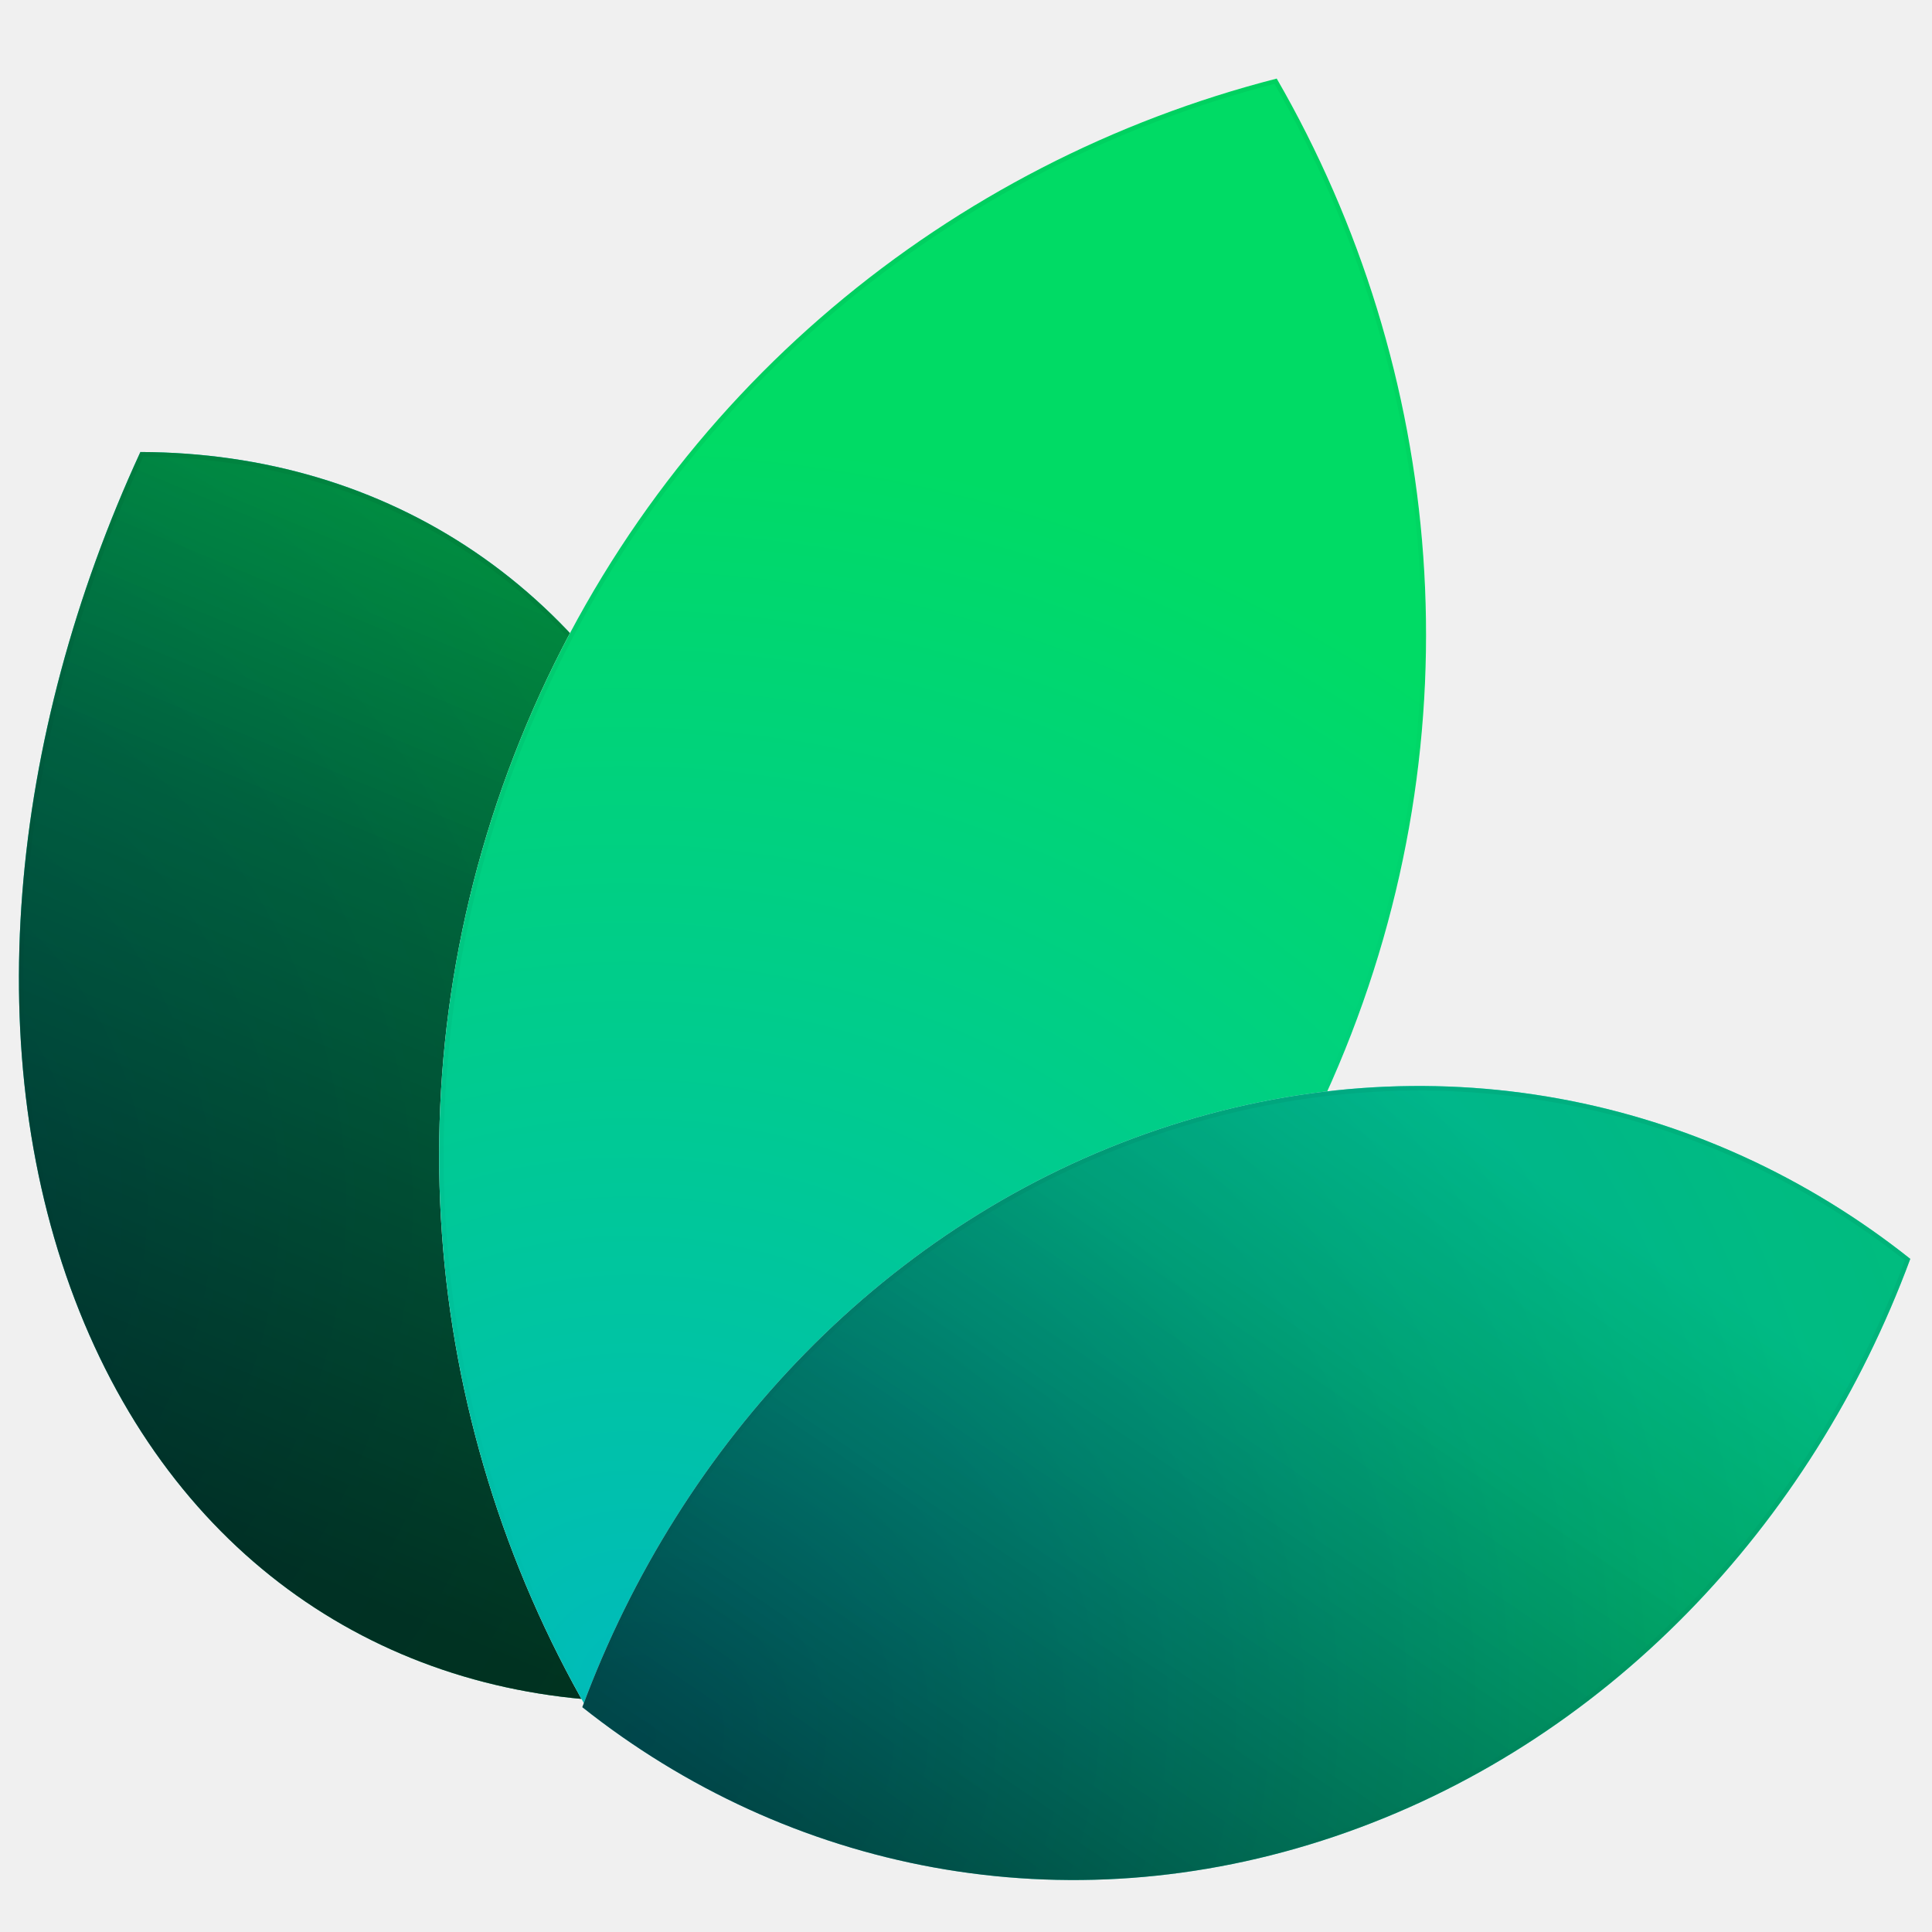
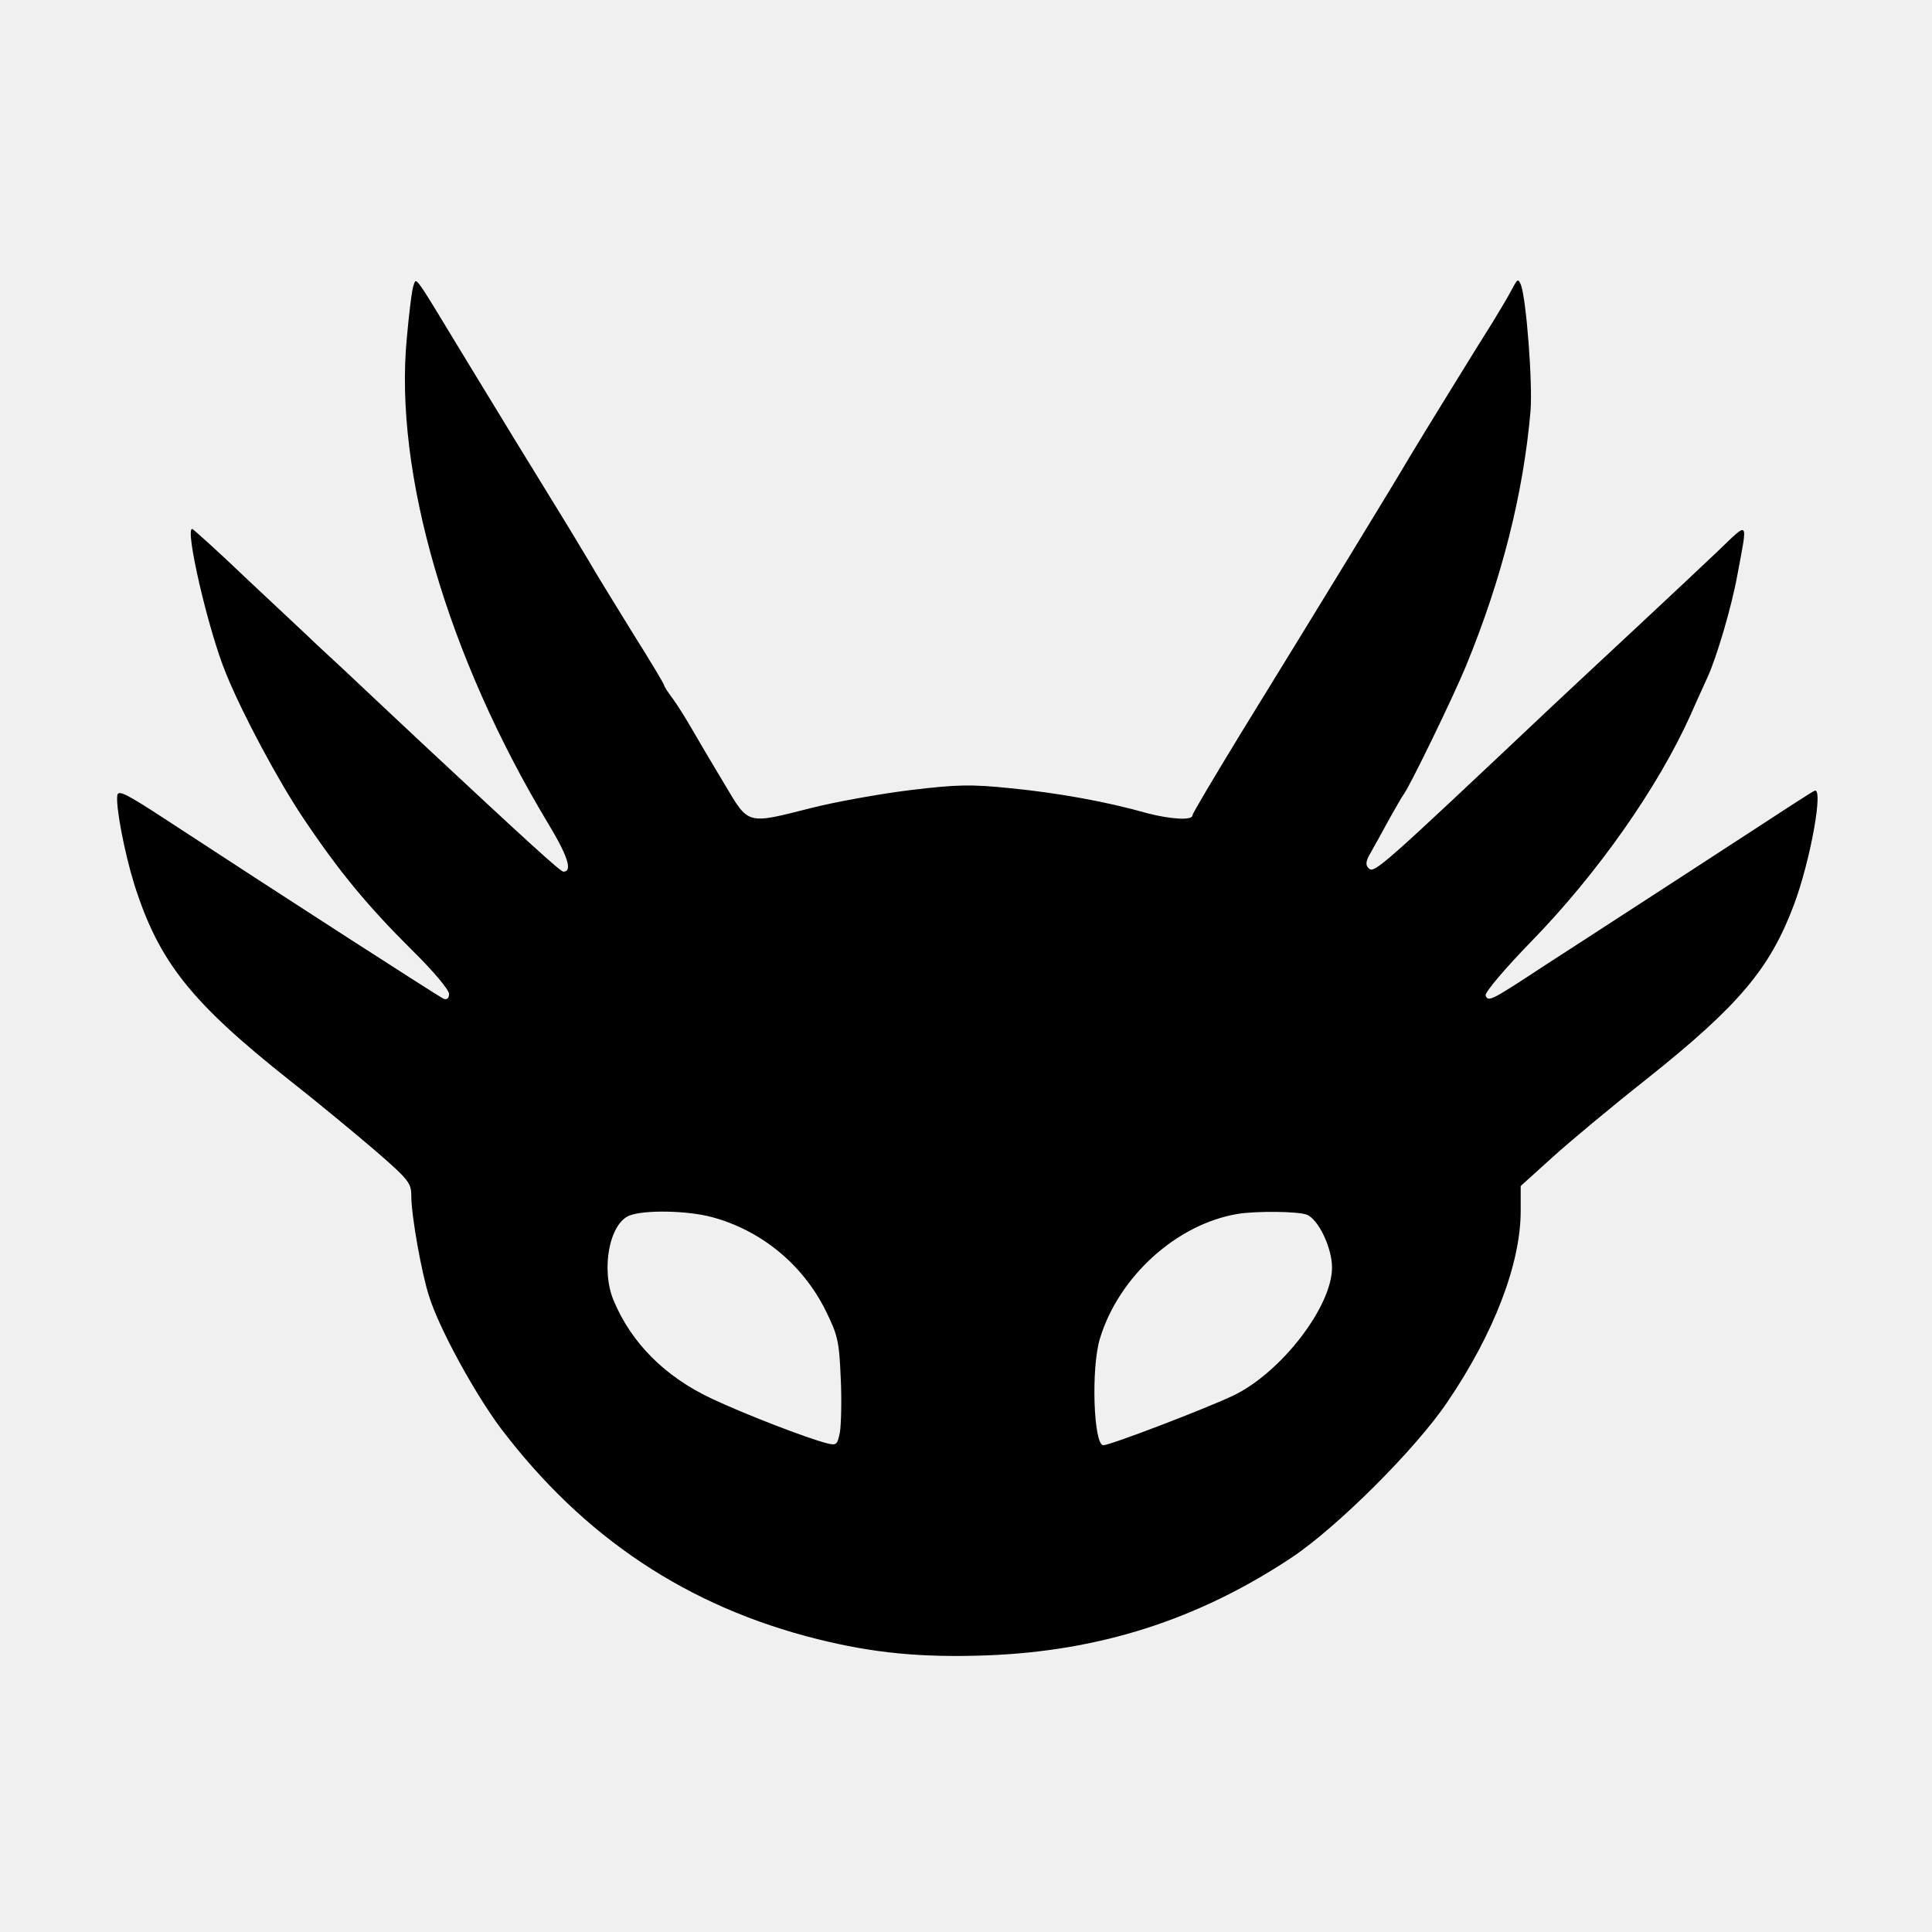
- <svg xmlns="http://www.w3.org/2000/svg" width="24" height="24" viewBox="0 0 24 24" fill="none">
-   <path d="M7.953 21.139C4.896 21.13 2.255 19.458 0.987 16.29C-0.28 13.121 0.109 9.163 1.744 5.615C4.801 5.624 7.442 7.296 8.71 10.465C9.977 13.633 9.588 17.591 7.953 21.139Z" fill="white" />
-   <path d="M7.953 21.139C4.896 21.13 2.255 19.458 0.987 16.29C-0.28 13.121 0.109 9.163 1.744 5.615C4.801 5.624 7.442 7.296 8.71 10.465C9.977 13.633 9.588 17.591 7.953 21.139Z" fill="url(#paint0_radial_101_2703)" />
-   <path d="M7.953 21.139C4.896 21.13 2.255 19.458 0.987 16.29C-0.28 13.121 0.109 9.163 1.744 5.615C4.801 5.624 7.442 7.296 8.71 10.465C9.977 13.633 9.588 17.591 7.953 21.139Z" fill="black" fill-opacity="0.5" style="mix-blend-mode:hard-light" />
-   <path d="M7.953 21.139C4.896 21.13 2.255 19.458 0.987 16.29C-0.28 13.121 0.109 9.163 1.744 5.615C4.801 5.624 7.442 7.296 8.71 10.465C9.977 13.633 9.588 17.591 7.953 21.139Z" fill="url(#paint1_linear_101_2703)" fill-opacity="0.5" style="mix-blend-mode:hard-light" />
-   <path d="M8.684 10.476C9.945 13.63 9.561 17.572 7.935 21.111C4.897 21.096 2.274 19.431 1.013 16.279C-0.248 13.124 0.136 9.182 1.762 5.643C4.8 5.659 7.423 7.324 8.684 10.476Z" stroke="url(#paint2_linear_101_2703)" stroke-opacity="0.05" stroke-width="0.056" />
-   <path d="M7.31 21.257C11.354 20.221 14.884 17.375 16.628 13.236C18.373 9.097 17.945 4.587 15.86 0.976C11.816 2.012 8.287 4.858 6.542 8.998C4.797 13.137 5.225 17.646 7.31 21.257Z" fill="white" />
-   <path d="M7.31 21.257C11.354 20.221 14.884 17.375 16.628 13.236C18.373 9.097 17.945 4.587 15.86 0.976C11.816 2.012 8.287 4.858 6.542 8.998C4.797 13.137 5.225 17.646 7.31 21.257Z" fill="url(#paint3_radial_101_2703)" />
-   <path d="M16.603 13.225C14.864 17.349 11.351 20.187 7.324 21.225C5.253 17.624 4.829 13.132 6.568 9.009C8.306 4.885 11.819 2.047 15.846 1.009C17.918 4.61 18.341 9.101 16.603 13.225Z" stroke="url(#paint4_linear_101_2703)" stroke-opacity="0.05" stroke-width="0.056" />
-   <path d="M7.234 21.207C9.789 23.237 13.21 23.951 16.577 22.814C19.944 21.677 22.506 18.945 23.73 15.638C21.175 13.608 17.754 12.894 14.387 14.031C11.02 15.168 8.458 17.901 7.234 21.207Z" fill="white" />
-   <path d="M7.234 21.207C9.789 23.237 13.21 23.951 16.577 22.814C19.944 21.677 22.506 18.945 23.73 15.638C21.175 13.608 17.754 12.894 14.387 14.031C11.02 15.168 8.458 17.901 7.234 21.207Z" fill="url(#paint5_radial_101_2703)" />
-   <path d="M7.234 21.207C9.789 23.237 13.21 23.951 16.577 22.814C19.944 21.677 22.506 18.945 23.73 15.638C21.175 13.608 17.754 12.894 14.387 14.031C11.02 15.168 8.458 17.901 7.234 21.207Z" fill="black" fill-opacity="0.2" style="mix-blend-mode:hard-light" />
-   <path d="M7.234 21.207C9.789 23.237 13.21 23.951 16.577 22.814C19.944 21.677 22.506 18.945 23.73 15.638C21.175 13.608 17.754 12.894 14.387 14.031C11.02 15.168 8.458 17.901 7.234 21.207Z" fill="url(#paint6_linear_101_2703)" fill-opacity="0.5" style="mix-blend-mode:hard-light" />
-   <path d="M16.568 22.787C13.218 23.918 9.814 23.212 7.267 21.198C8.492 17.907 11.044 15.189 14.396 14.058C17.747 12.927 21.15 13.633 23.697 15.648C22.472 18.938 19.92 21.656 16.568 22.787Z" stroke="url(#paint7_linear_101_2703)" stroke-opacity="0.05" stroke-width="0.056" />
-   <defs>
-     <radialGradient id="paint0_radial_101_2703" cx="0" cy="0" r="1" gradientUnits="userSpaceOnUse" gradientTransform="translate(-3.00503 15.023) rotate(-10.029) scale(17.9572 17.784)">
-       <stop stop-color="#00B0BB" />
-       <stop offset="1" stop-color="#00DB65" />
-     </radialGradient>
-     <linearGradient id="paint1_linear_101_2703" x1="7.39" y1="4.813" x2="1.63" y2="18.689" gradientUnits="userSpaceOnUse">
-       <stop stop-color="#18E299" />
-       <stop offset="1" />
-     </linearGradient>
-     <linearGradient id="paint2_linear_101_2703" x1="7.948" y1="8.016" x2="1.761" y2="18.746" gradientUnits="userSpaceOnUse">
-       <stop />
-       <stop offset="1" stop-opacity="0" />
-     </linearGradient>
-     <radialGradient id="paint3_radial_101_2703" cx="0" cy="0" r="1" gradientUnits="userSpaceOnUse" gradientTransform="translate(8.11404 20.8822) rotate(-75.7542) scale(21.6246 23.7772)">
-       <stop stop-color="#00BBBB" />
-       <stop offset="0.713" stop-color="#00DB65" />
-     </radialGradient>
-     <linearGradient id="paint4_linear_101_2703" x1="7.602" y1="5.871" x2="15.556" y2="16.372" gradientUnits="userSpaceOnUse">
-       <stop />
-       <stop offset="1" stop-opacity="0" />
-     </linearGradient>
-     <radialGradient id="paint5_radial_101_2703" cx="0" cy="0" r="1" gradientUnits="userSpaceOnUse" gradientTransform="translate(7.84537 21.5181) rotate(-20.3525) scale(18.5603 17.32)">
-       <stop stop-color="#00B0BB" />
-       <stop offset="1" stop-color="#00DB65" />
-     </radialGradient>
-     <linearGradient id="paint6_linear_101_2703" x1="16.808" y1="13.007" x2="10.041" y2="22.994" gradientUnits="userSpaceOnUse">
-       <stop stop-color="#00B1BC" />
-       <stop offset="1" />
-     </linearGradient>
-     <linearGradient id="paint7_linear_101_2703" x1="16.808" y1="13.007" x2="14.169" y2="23.841" gradientUnits="userSpaceOnUse">
-       <stop />
-       <stop offset="1" stop-opacity="0" />
-     </linearGradient>
-   </defs>
+ <svg xmlns="http://www.w3.org/2000/svg" version="1.0" width="512pt" height="512pt" viewBox="0 0 512 512" preserveAspectRatio="xMidYMid meet">
+   <g transform="translate(0,512) scale(0.1,-0.1)" fill="#000000" stroke="none">
+     <path d="M1096 4364 c-4 -9 -12 -73 -18 -141 -34 -356 108 -843 375 -1286 52 -86 65 -127 40 -127 -8 0 -104 88 -373 339 -80 75 -176 165 -214 201 -39 36 -80 74 -91 85 -12 11 -84 79 -160 150 -75 72 -141 131 -145 133 -22 8 42 -270 89 -383 43 -106 137 -282 204 -382 95 -142 171 -234 291 -353 53 -52 96 -103 96 -114 0 -11 -5 -16 -14 -13 -12 5 -417 266 -741 478 -98 64 -121 76 -124 62 -5 -27 18 -150 45 -237 65 -205 150 -312 414 -521 69 -54 169 -137 223 -183 91 -79 97 -87 97 -122 0 -51 27 -203 47 -265 27 -86 120 -256 190 -350 220 -290 495 -473 840 -559 149 -37 274 -49 446 -43 300 11 560 94 808 258 121 80 331 289 415 414 123 181 194 366 194 506 l0 66 83 75 c45 41 159 136 254 211 242 193 324 291 387 459 44 117 80 317 54 302 -13 -7 -49 -30 -308 -199 -74 -48 -166 -108 -205 -133 -38 -25 -128 -83 -199 -129 -146 -96 -152 -99 -159 -81 -2 8 49 69 123 145 174 179 333 405 420 598 17 39 38 84 45 100 24 52 64 187 79 270 28 151 33 145 -53 63 -42 -40 -137 -129 -211 -198 -74 -69 -175 -163 -225 -210 -456 -430 -473 -446 -488 -431 -9 9 -8 19 7 44 10 18 32 57 48 87 17 30 34 60 38 65 16 21 129 253 165 340 95 231 152 457 171 675 6 75 -11 294 -25 334 -8 19 -9 18 -26 -14 -10 -19 -33 -57 -50 -85 -29 -45 -195 -315 -220 -357 -36 -62 -248 -409 -447 -732 -70 -115 -128 -212 -128 -217 0 -14 -59 -10 -120 6 -109 31 -239 54 -361 66 -107 11 -143 10 -268 -5 -80 -10 -197 -31 -260 -47 -174 -44 -166 -46 -231 63 -30 50 -68 114 -84 142 -16 28 -39 65 -52 83 -13 17 -24 34 -24 37 0 3 -37 65 -83 138 -45 73 -98 159 -117 192 -55 92 -65 108 -148 243 -44 71 -125 205 -182 298 -135 223 -126 210 -134 189z m789 -2469 c132 -35 243 -126 304 -250 31 -63 35 -80 39 -177 3 -58 1 -123 -2 -143 -7 -34 -9 -36 -34 -30 -52 13 -218 77 -307 119 -123 58 -212 147 -259 260 -34 82 -11 205 43 225 40 15 151 13 216 -4z m1578 6 c31 -12 67 -88 67 -140 0 -104 -136 -280 -263 -340 -74 -35 -325 -131 -343 -131 -26 0 -33 205 -9 283 50 164 203 303 365 330 49 8 159 7 183 -2z" />
+   </g>
</svg>
